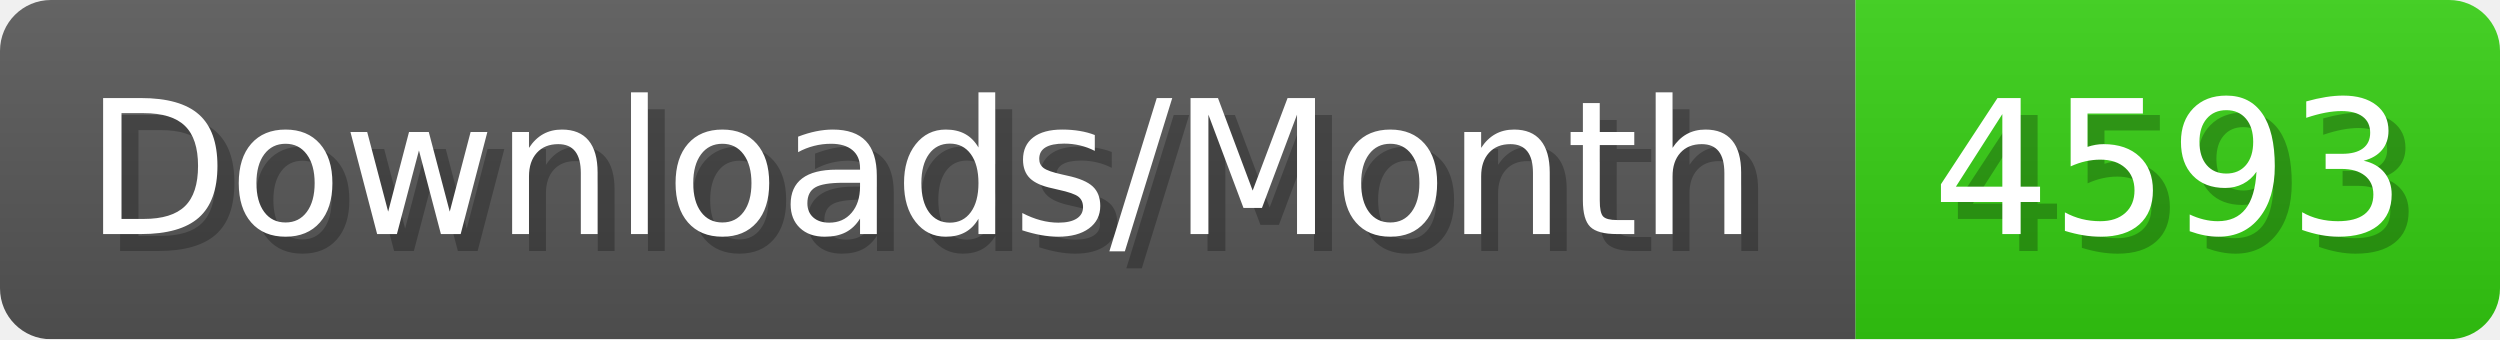
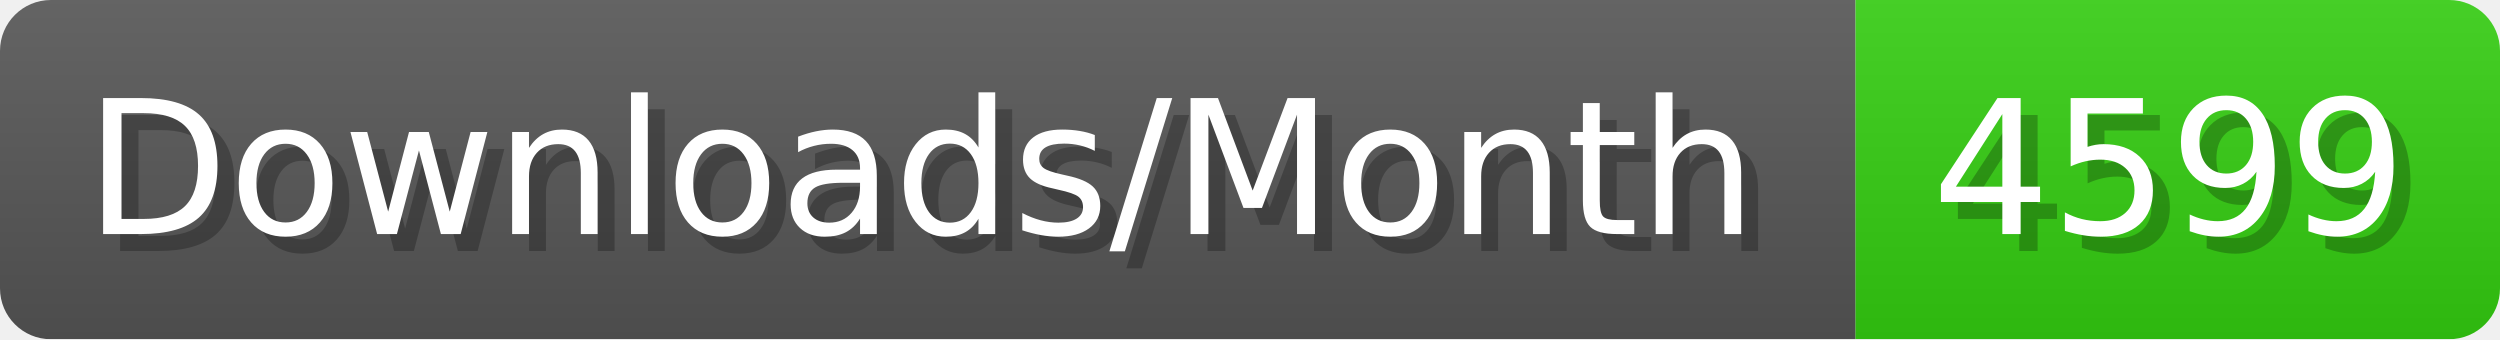
- <svg xmlns="http://www.w3.org/2000/svg" width="147.4" height="20" viewBox="0 0 1474 200" role="img" aria-label="Downloads/Month: 4593">
+ <svg xmlns="http://www.w3.org/2000/svg" width="147.4" height="20" viewBox="0 0 1474 200" role="img" aria-label="Downloads/Month: 4599">
  <linearGradient id="YlXUI" x2="0" y2="100%">
    <stop offset="0" stop-opacity=".1" stop-color="#EEE" />
    <stop offset="1" stop-opacity=".1" />
  </linearGradient>
  <mask id="JHhop">
    <rect width="1474" height="200" rx="30" fill="#FFF" />
  </mask>
  <g mask="url(#JHhop)">
    <rect width="1094" height="200" fill="#555" />
    <rect width="380" height="200" fill="#3C1" x="1094" />
    <rect width="1474" height="200" fill="url(#YlXUI)" />
  </g>
  <g aria-hidden="true" fill="#fff" text-anchor="start" font-family="Verdana,DejaVu Sans,sans-serif" font-size="110">
    <text x="60" y="148" textLength="994" fill="#000" opacity="0.25">Downloads/Month</text>
    <text x="50" y="138" textLength="994">Downloads/Month</text>
-     <text x="1149" y="148" textLength="280" fill="#000" opacity="0.25">4593</text>
-     <text x="1139" y="138" textLength="280">4593</text>
+     <text x="1149" y="148" textLength="280" fill="#000" opacity="0.25">4599</text>
+     <text x="1139" y="138" textLength="280">4599</text>
  </g>
</svg>
